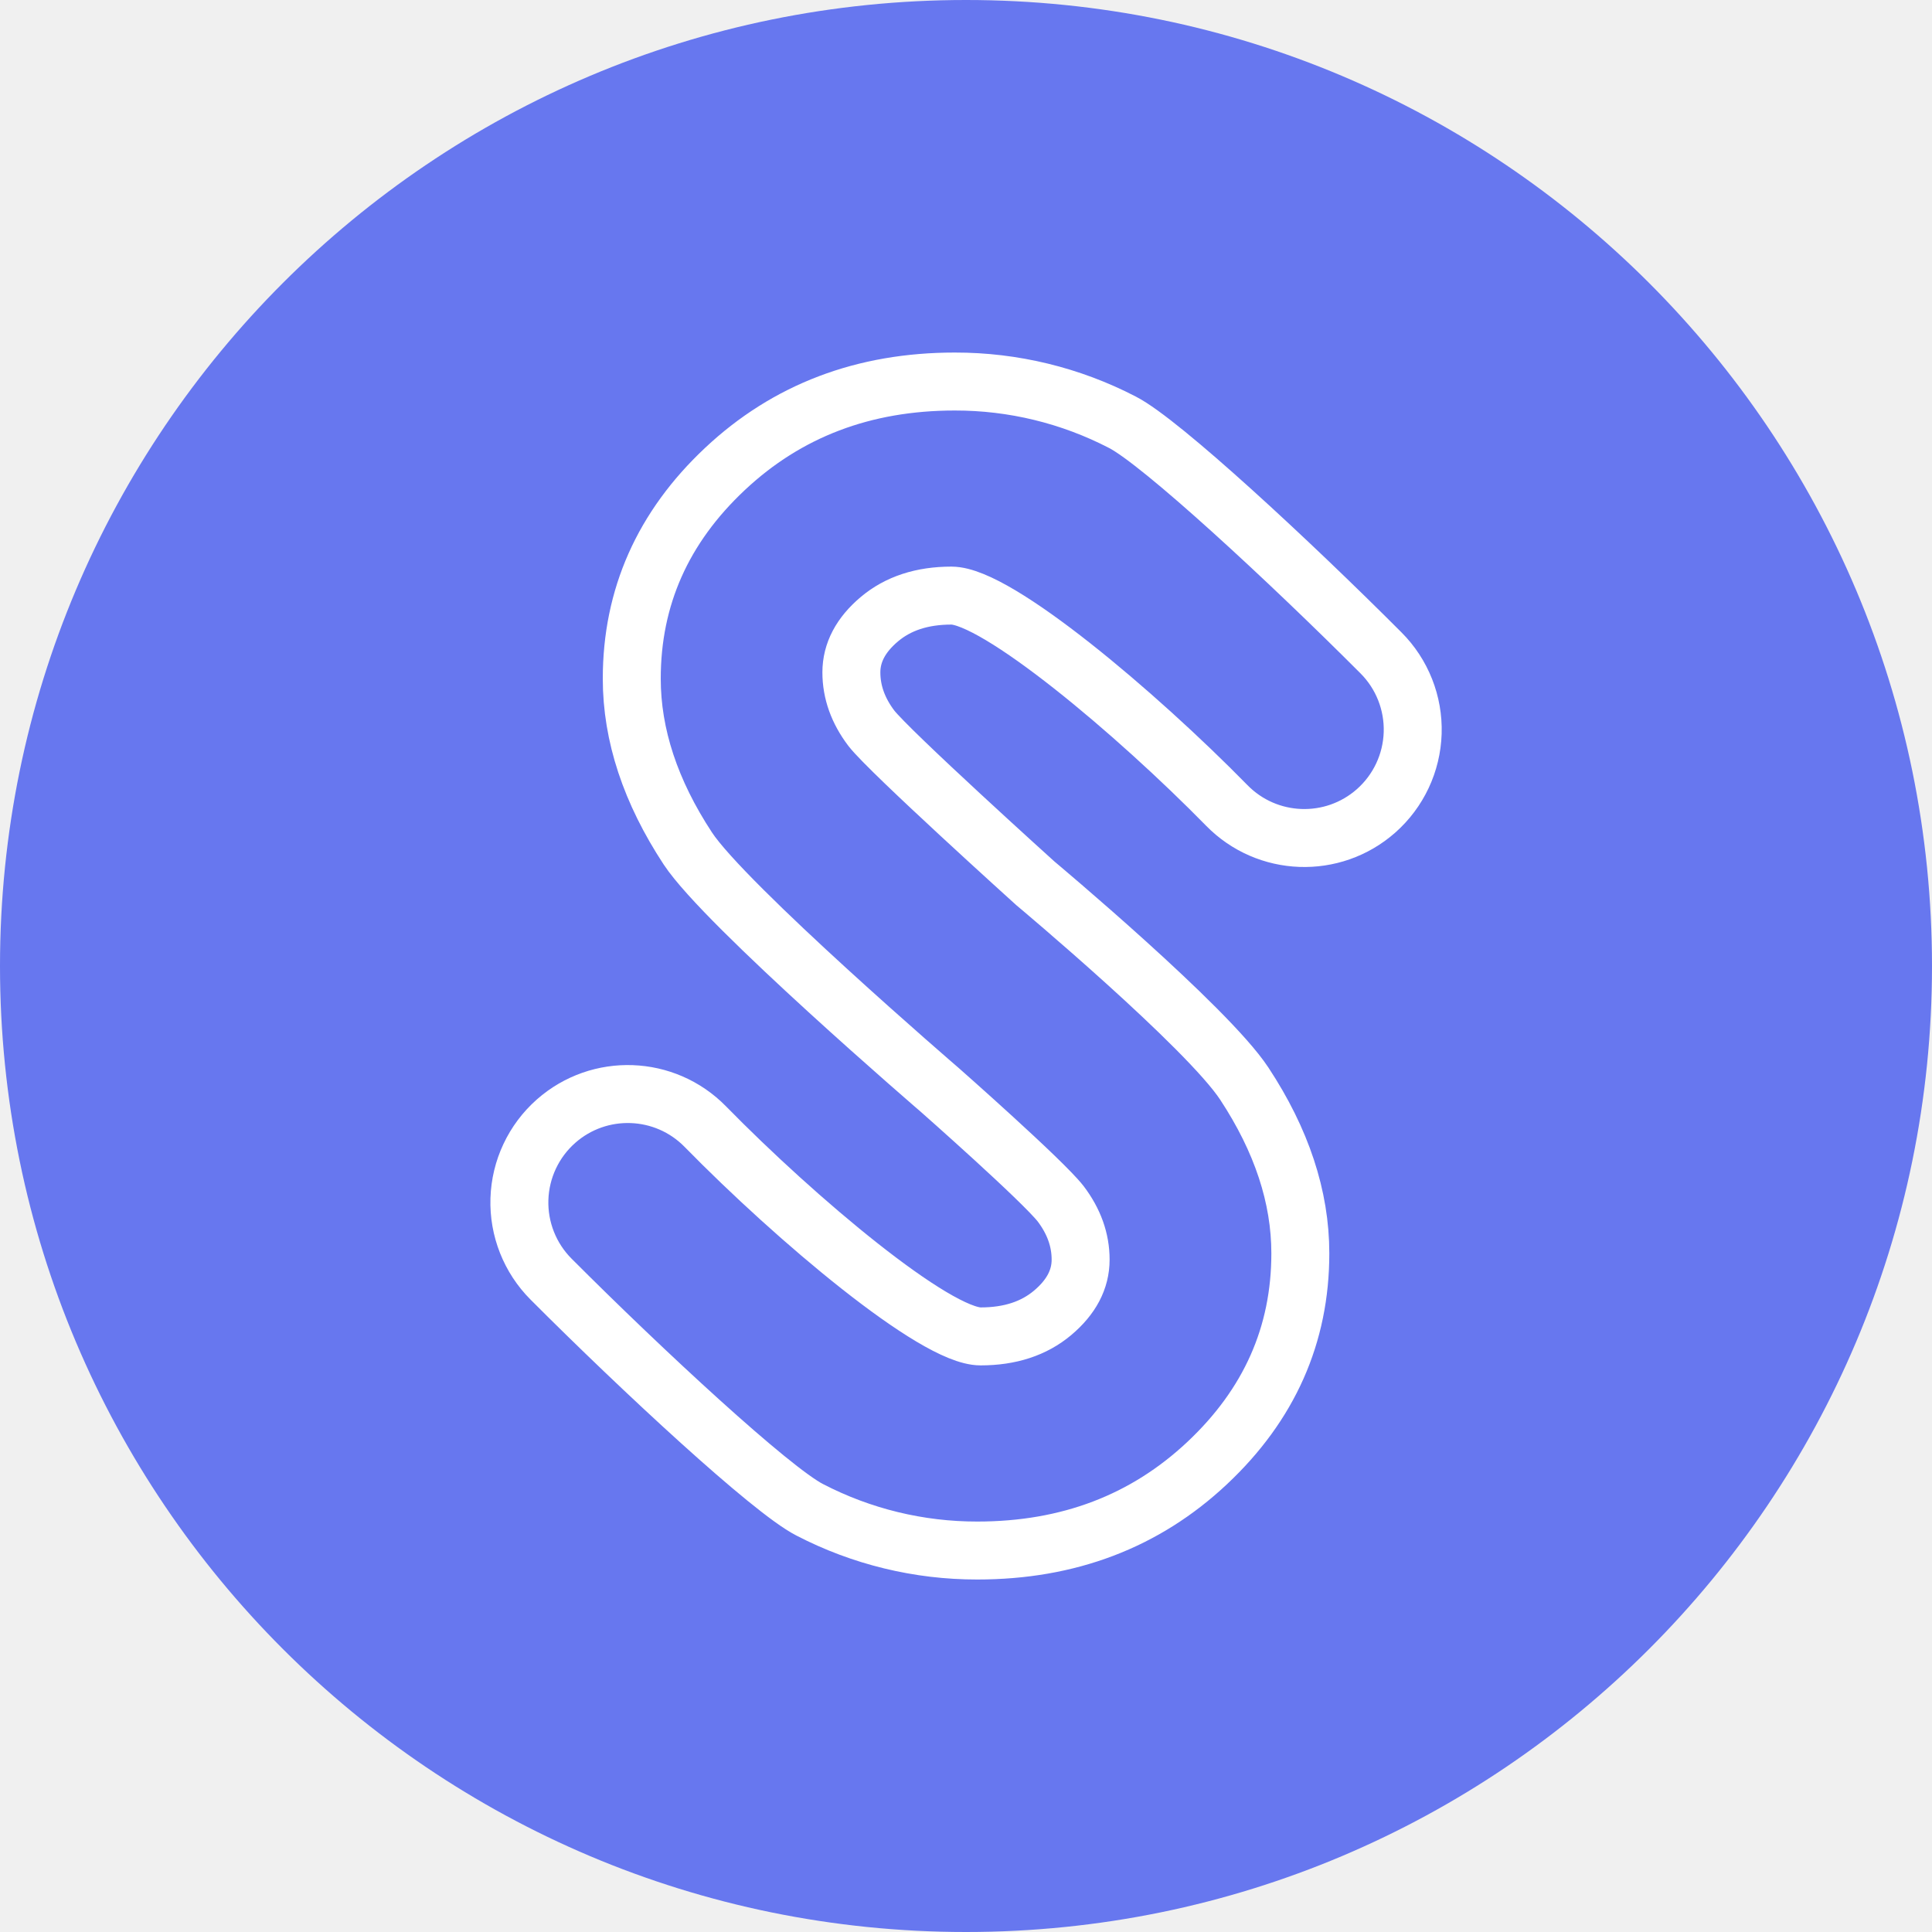
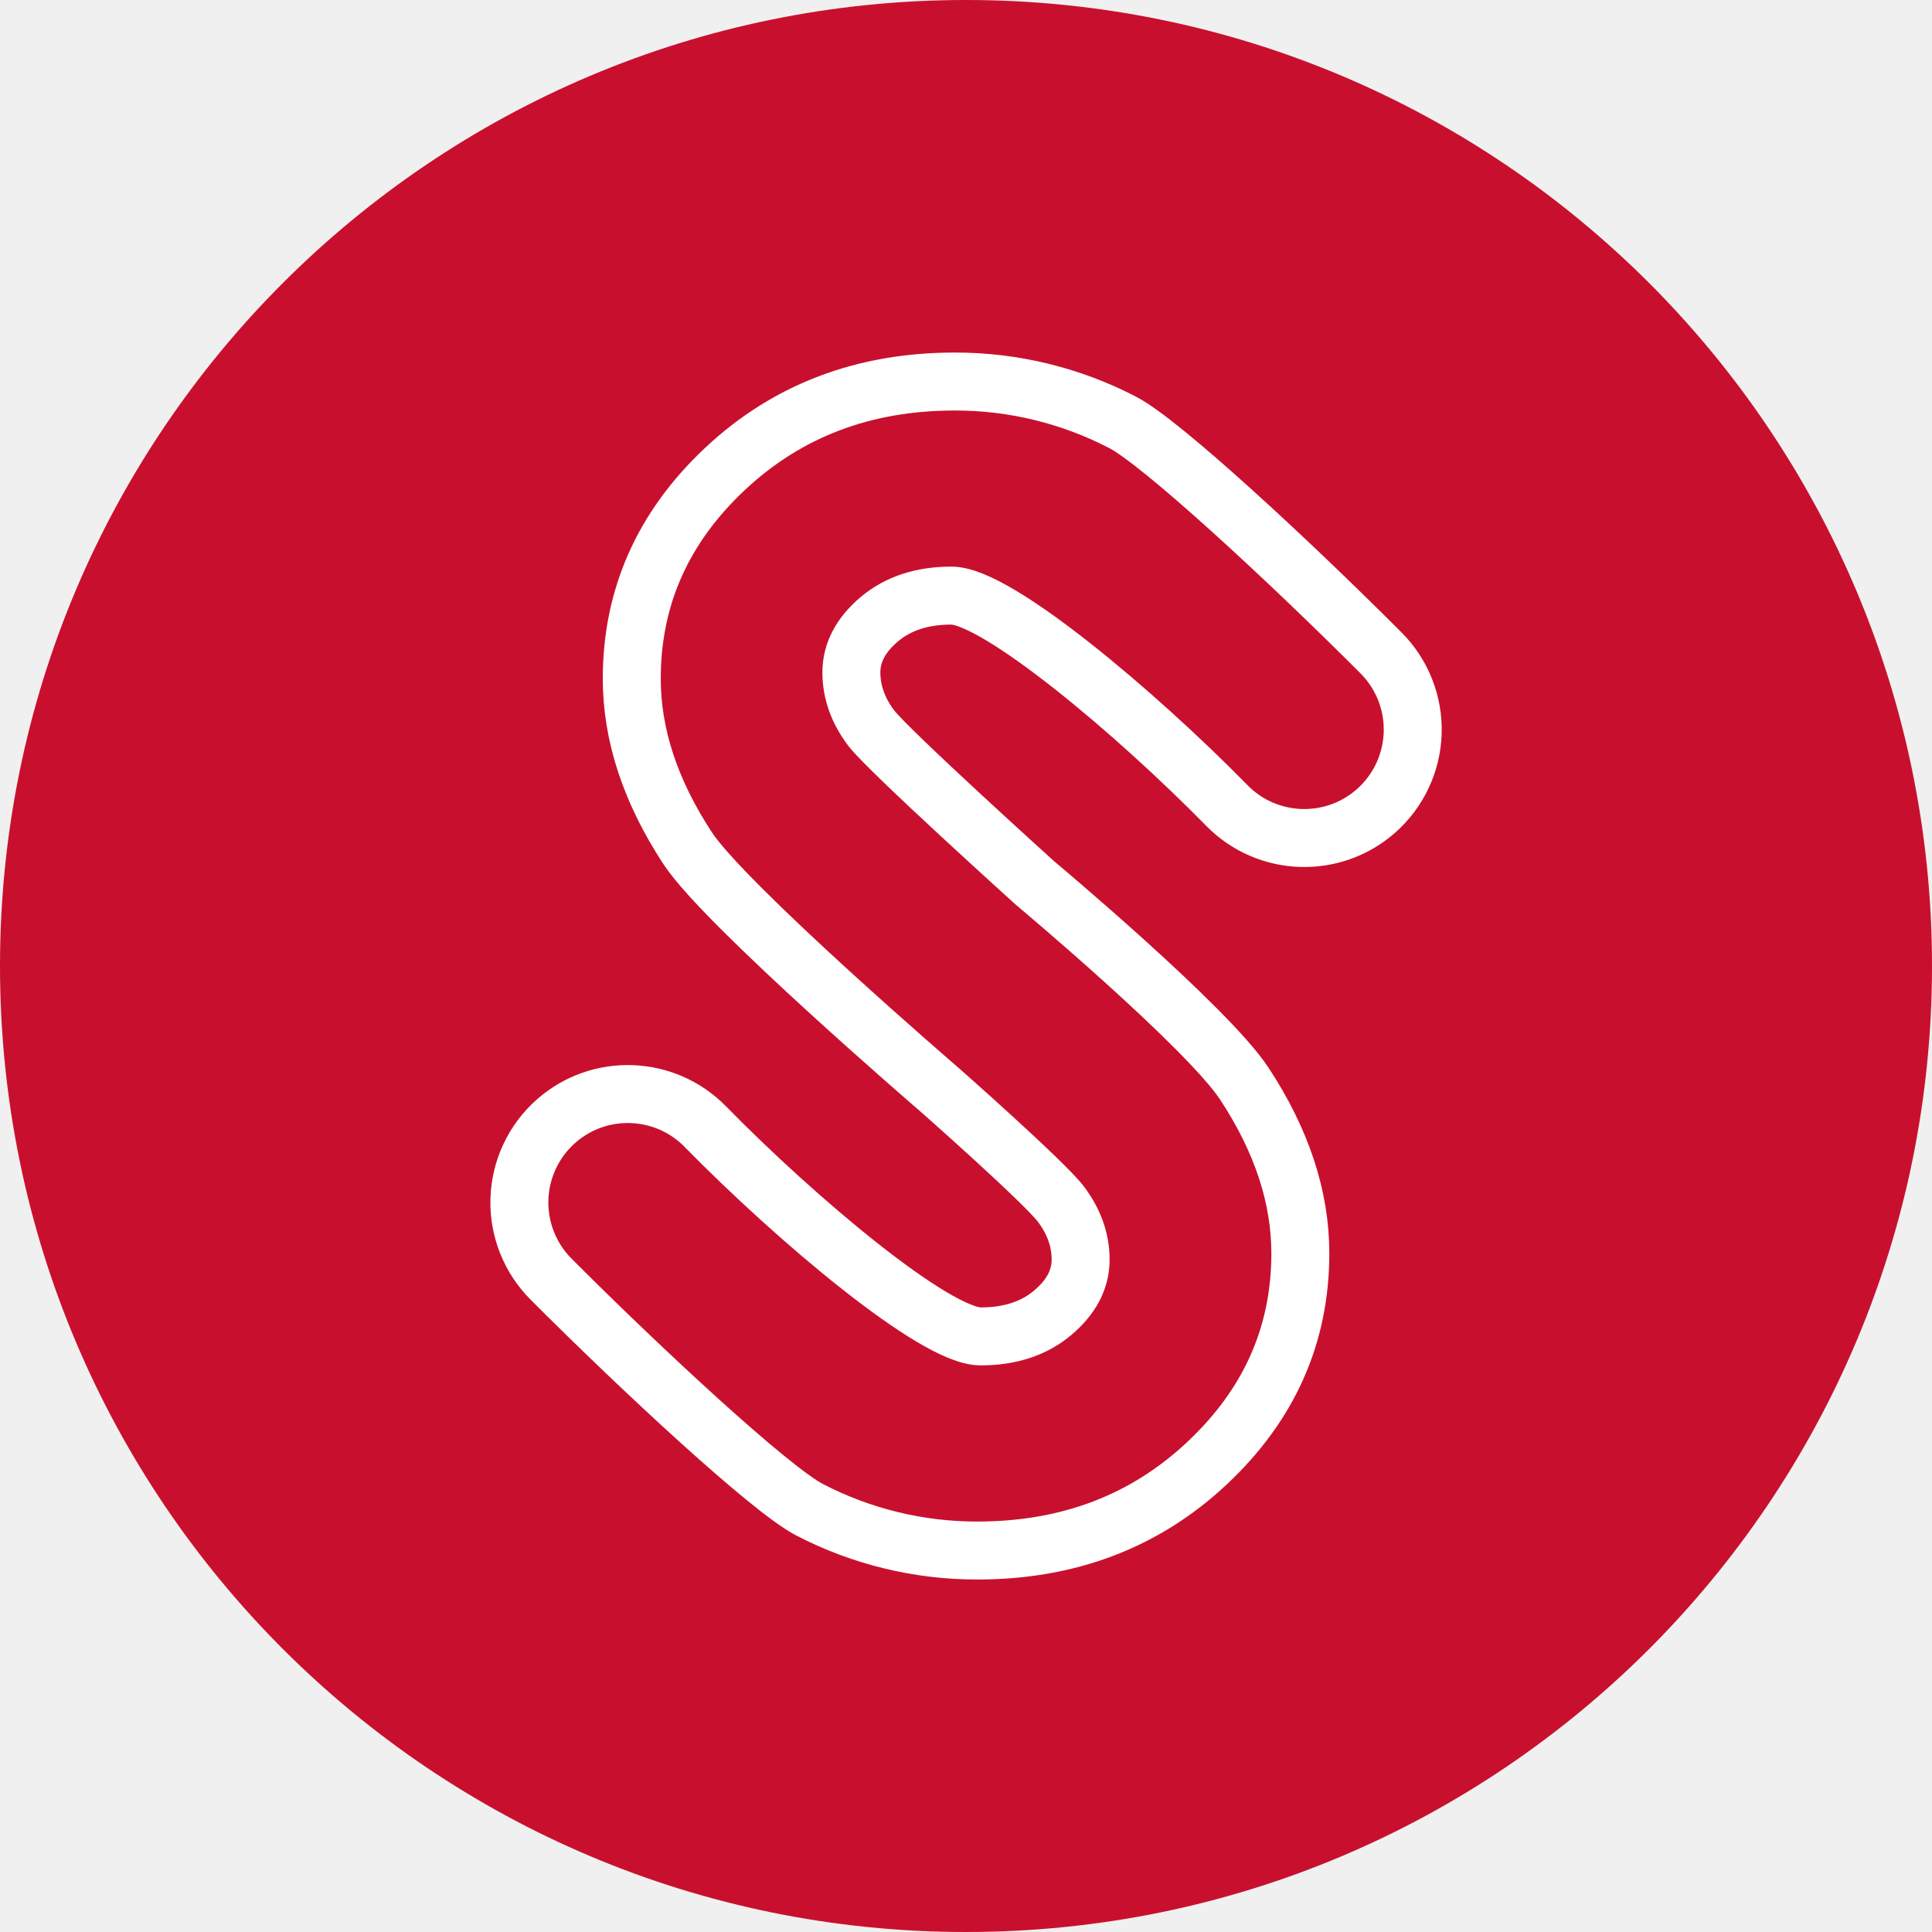
<svg xmlns="http://www.w3.org/2000/svg" id="Layer_1" data-name="Layer 1" viewBox="0 0 1000 1000">
  <defs>
-     <style>.cls-1{fill:#6777ef;}.cls-2{fill:none;stroke:#fff;stroke-miterlimit:10;stroke-width:30px;}</style>
+     <style>.cls-1{fill:#C8102E;}.cls-2{fill:none;stroke:#fff;stroke-miterlimit:10;stroke-width:30px;}</style>
  </defs>
  <circle class="cls-1" cx="500" cy="500" r="500" />
  <path class="cls-2" d="M486.5,564.21S375.28,468.5,356,439.14s-29-58.64-29-87.86q0-63.25,48.22-108.53t119-45.27a187.77,187.77,0,0,1,86.73,21.08c20,10.24,86.71,72.12,133.84,119.36a56.16,56.16,0,0,1-2.55,81.8h0a56.15,56.15,0,0,1-77.28-2.85c-46.88-47.82-119-108.59-142.5-108.59q-22.79,0-37.28,12.2T440.67,348q0,15.3,10.35,28.95c9.39,12.13,84.91,80.28,84.91,80.28s88.79,74.3,108.12,103.66,29,58.64,29,87.86q0,63.25-48.22,108.53t-119,45.27a187.77,187.77,0,0,1-86.73-21.08c-20-10.24-86.71-72.12-133.84-119.36a56.16,56.16,0,0,1,2.55-81.8h0a56.15,56.15,0,0,1,77.28,2.85C411.94,631,484,691.72,507.56,691.72q22.79,0,37.28-12.2T559.33,652q0-15.3-10.35-28.95C539.59,611,486.5,564.21,486.5,564.21Z" />
</svg>
